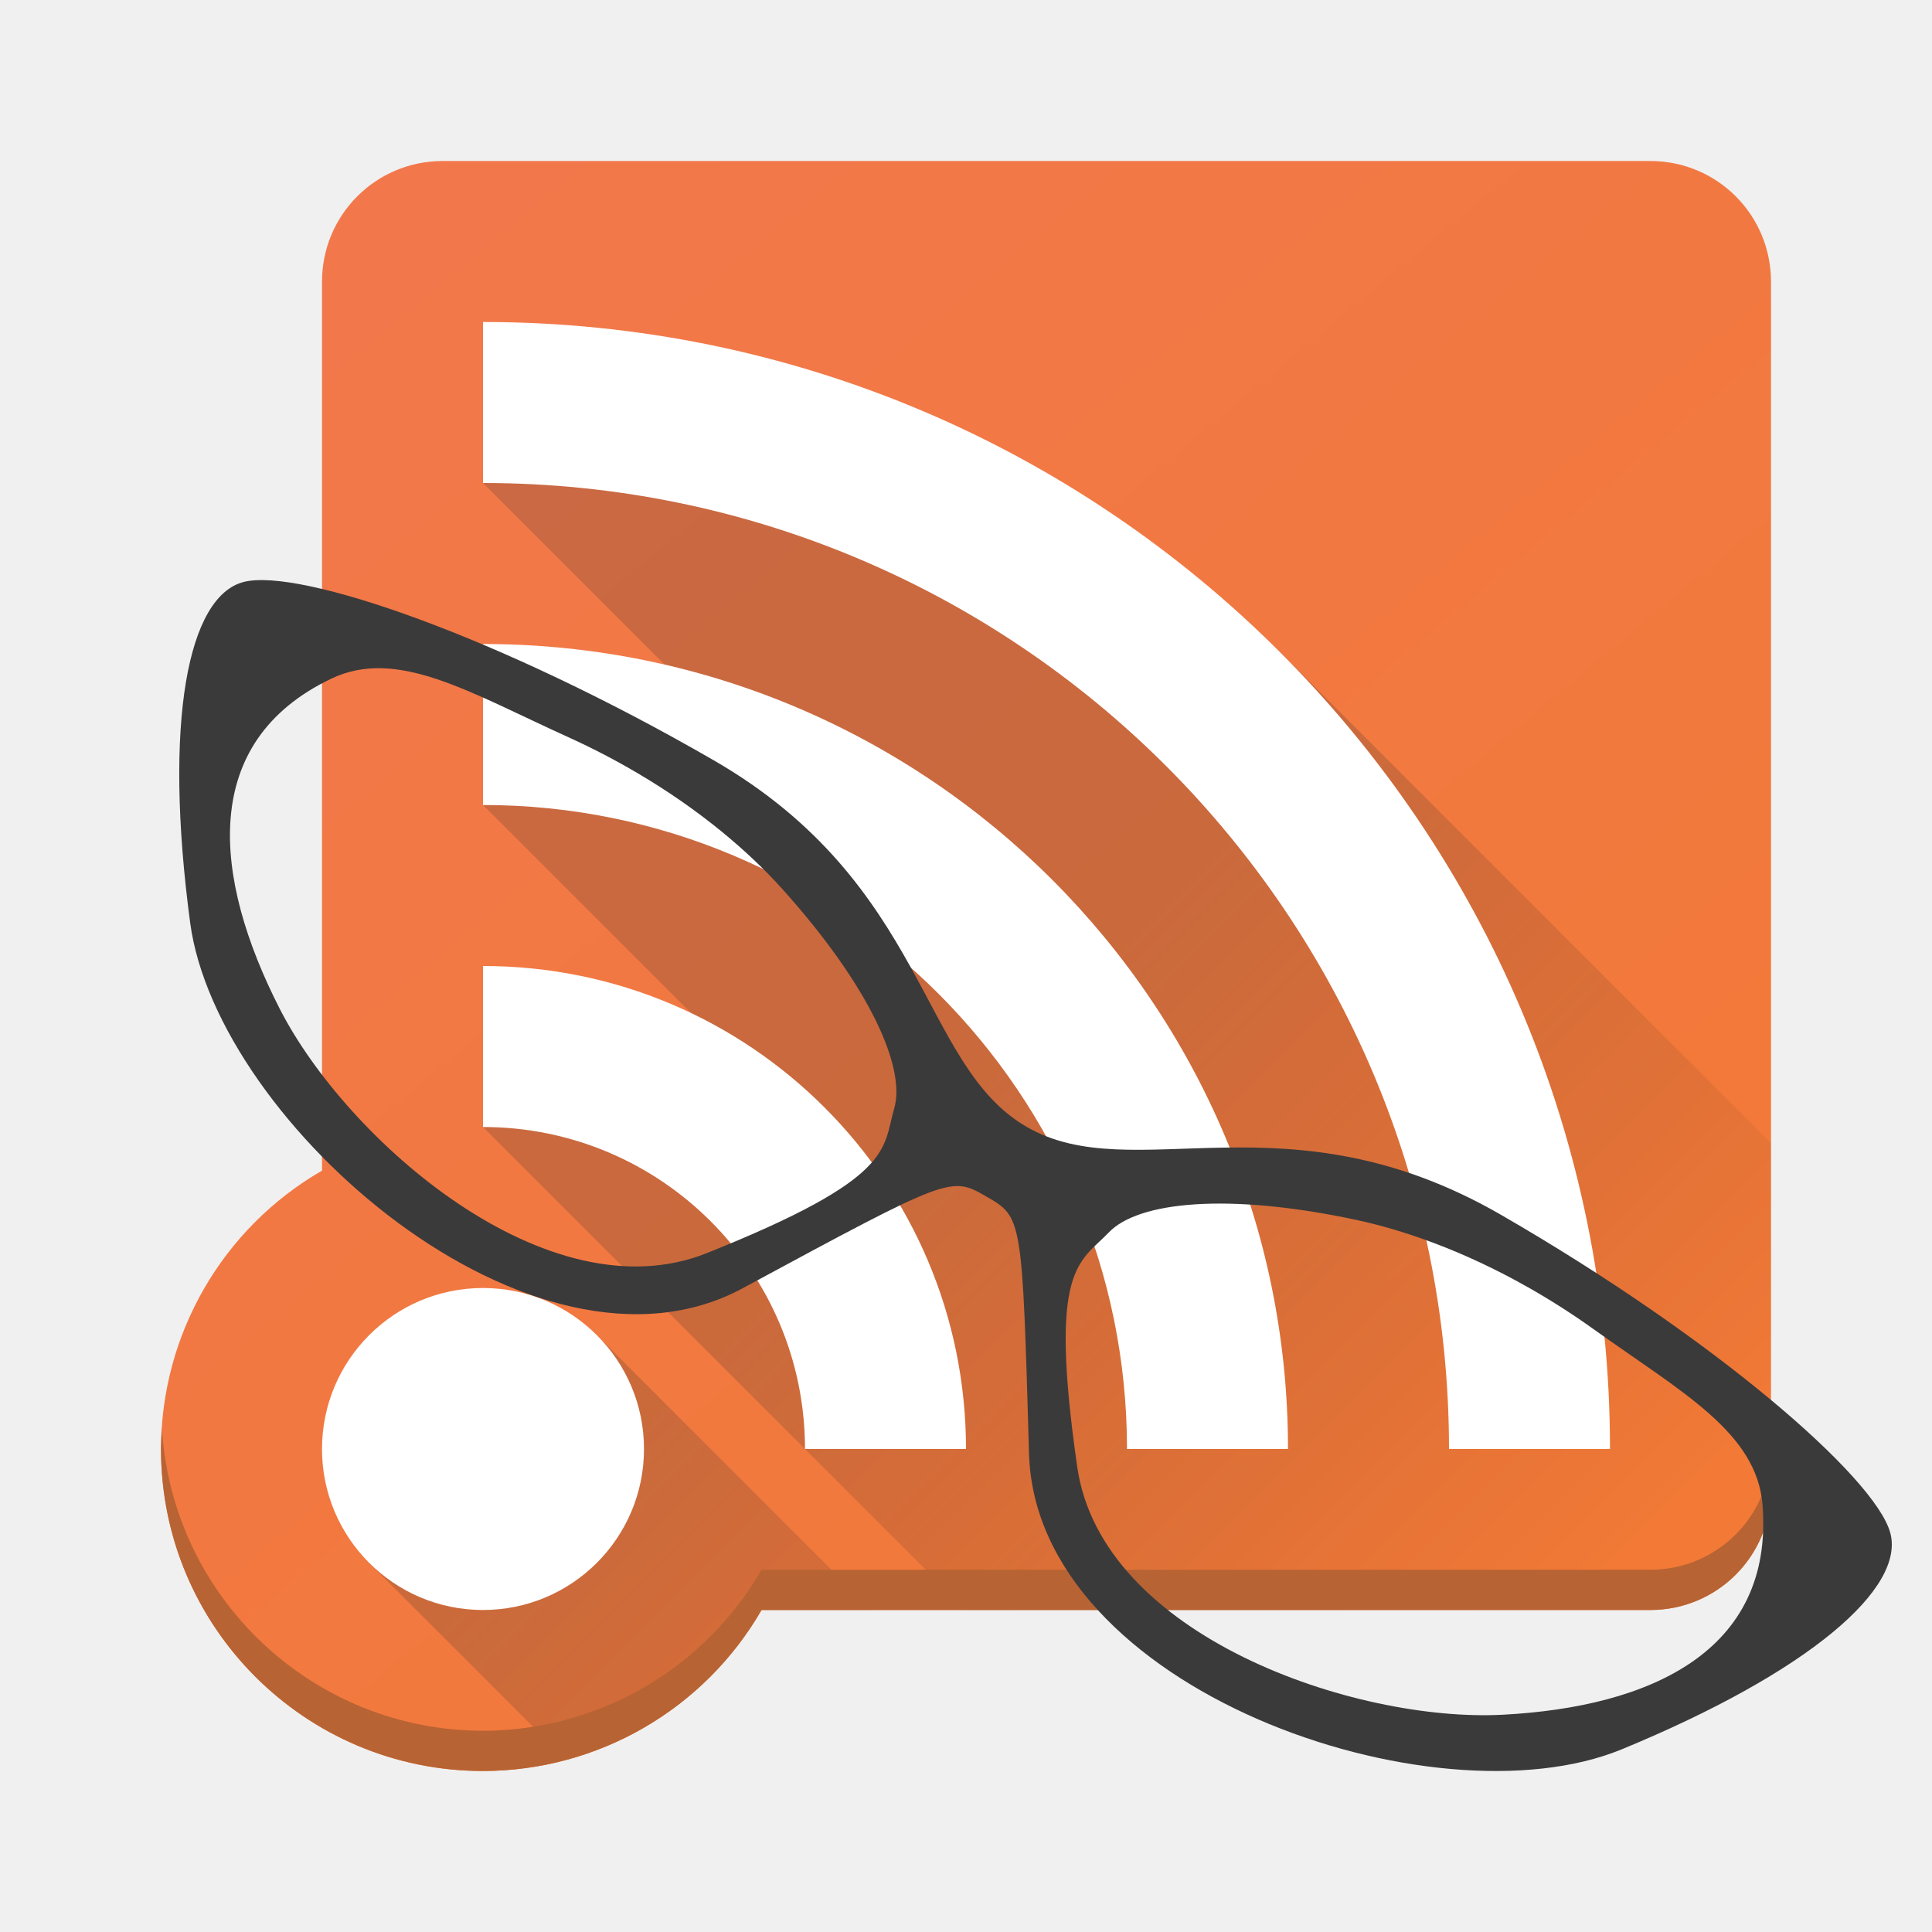
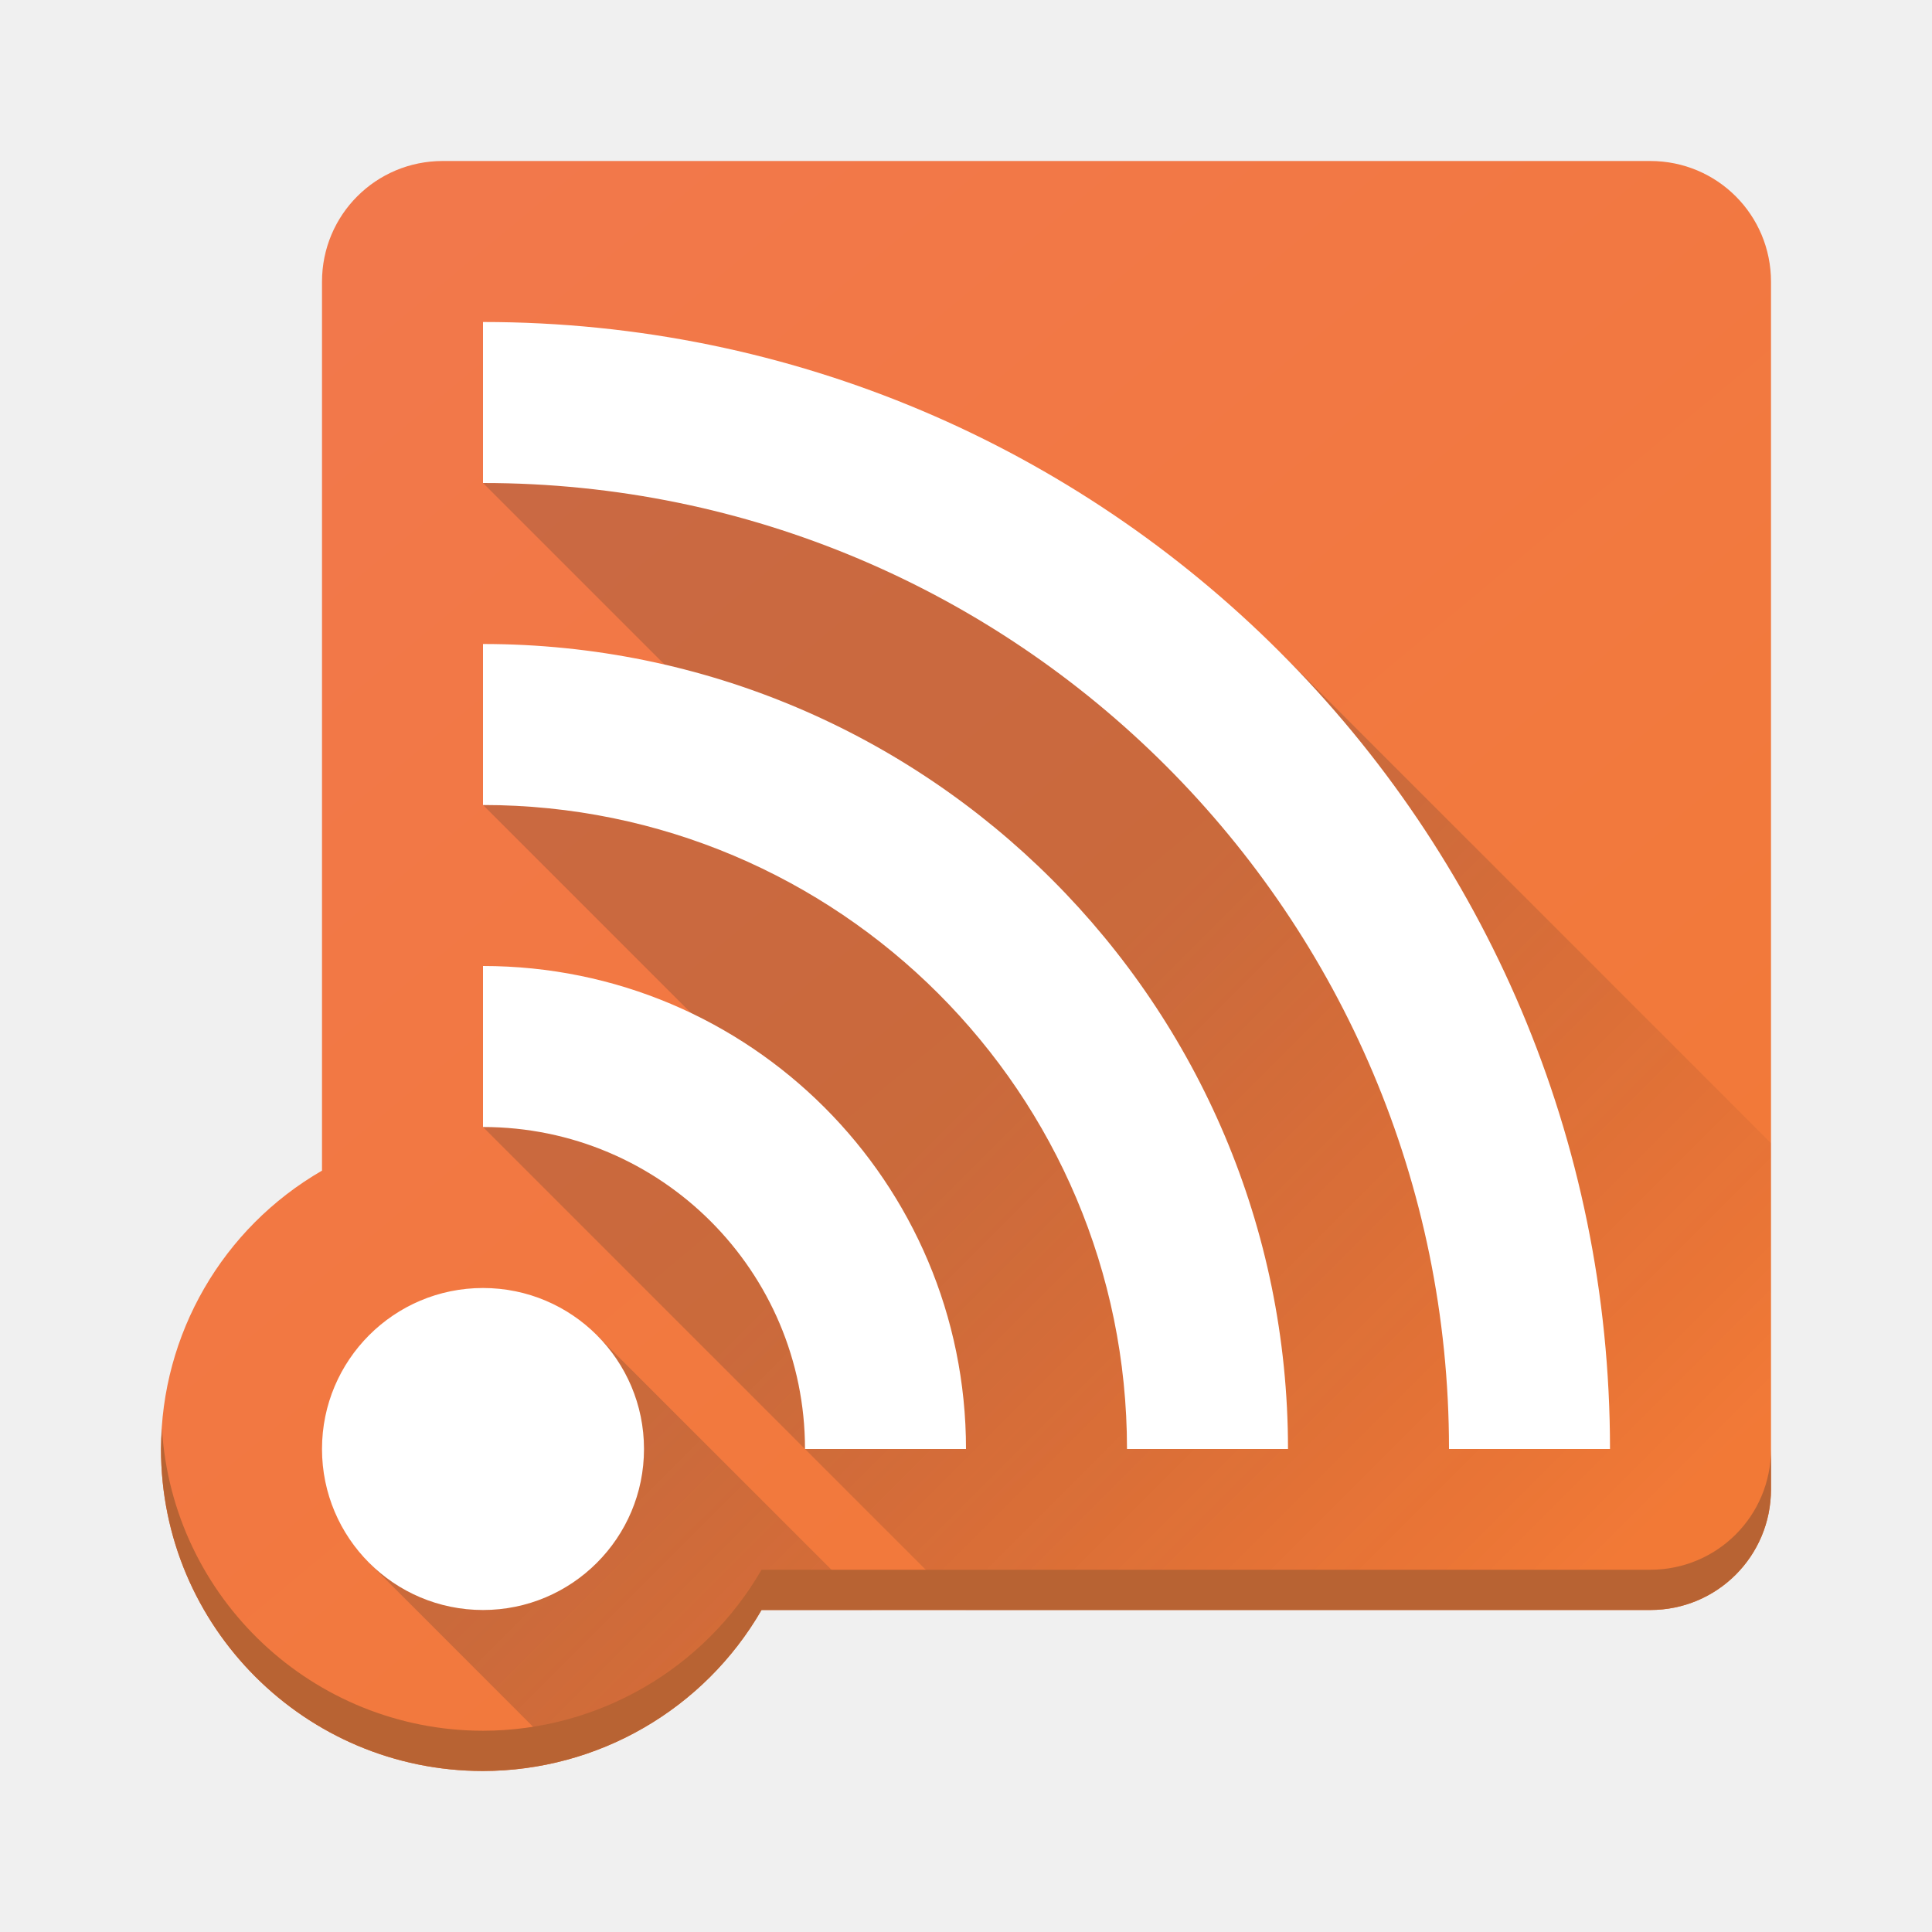
<svg xmlns="http://www.w3.org/2000/svg" xmlns:xlink="http://www.w3.org/1999/xlink" width="48" height="48" id="svg5453" version="1.1">
  <defs id="defs5455">
    <linearGradient id="linearGradient4227">
      <stop id="stop4229" offset="0" style="stop-color:#292c2f;stop-opacity:1" />
      <stop id="stop4231" offset="1" style="stop-color:#000000;stop-opacity:0;" />
    </linearGradient>
    <linearGradient id="linearGradient4300-8-4">
      <stop style="stop-color:#f27935;stop-opacity:1" offset="0" id="stop4302-5-4" />
      <stop style="stop-color:#f2784b;stop-opacity:1" offset="1" id="stop4304-7-6" />
    </linearGradient>
    <linearGradient xlink:href="#linearGradient4300-8-4" id="linearGradient4188" x1="43" y1="40" x2="13" y2="4" gradientUnits="userSpaceOnUse" />
    <linearGradient xlink:href="#linearGradient4227" id="linearGradient4319" x1="24.132" y1="27.132" x2="38" y2="41" gradientUnits="userSpaceOnUse" />
  </defs>
  <g id="layer1" transform="translate(-384.5714,-499.798)">
    <path style="opacity:1;fill:url(#linearGradient4188);fill-opacity:1;stroke:none;stroke-width:6;stroke-linecap:round;stroke-linejoin:round;stroke-miterlimit:4;stroke-dasharray:none;stroke-opacity:1" d="M 11 4 C 9.338 4 8 5.338 8 7 L 8 29.084 A 8 8 0 0 0 4 36 A 8 8 0 0 0 12 44 A 8 8 0 0 0 18.92 40 L 41 40 C 42.662 40 44 38.662 44 37 L 44 7 C 44 5.338 42.662 4 41 4 L 11 4 z " transform="translate(384.5714,499.798)" id="path4177" />
    <path style="opacity:0.2;fill:url(#linearGradient4319);fill-opacity:1;stroke:none;stroke-width:6;stroke-linecap:round;stroke-linejoin:round;stroke-miterlimit:4;stroke-dasharray:none;stroke-opacity:1" d="M 15 10 L 12 12 L 19 19 L 12 20 L 18 26 L 12 28 L 24 40 L 41 40 C 42.662 40 44 38.662 44 37 L 44 28.402 L 31.799 16.201 L 29.809 18.191 L 23 12 L 15 10 z M 14.828 33.172 L 9.172 38.828 L 14.061 43.719 A 8 8 0 0 0 18.92 40 L 21.658 40 L 14.828 33.172 z " transform="translate(384.5714,499.798)" id="rect4307" />
    <path style="opacity:1;fill:#b86333;fill-opacity:1;stroke:none;stroke-width:6;stroke-linecap:round;stroke-linejoin:round;stroke-miterlimit:4;stroke-dasharray:none;stroke-opacity:1" d="M 4.023 35.488 A 8 8 0 0 0 4 36 A 8 8 0 0 0 12 44 A 8 8 0 0 0 18.92 40 L 41 40 C 42.662 40 44 38.662 44 37 L 44 36 C 44 37.662 42.662 39 41 39 L 18.92 39 A 8 8 0 0 1 12 43 A 8 8 0 0 1 4.023 35.488 z " transform="translate(384.5714,499.798)" id="path4279" />
    <path style="opacity:1;fill:#ffffff;fill-opacity:1;stroke:none;stroke-width:6;stroke-linecap:round;stroke-linejoin:round;stroke-miterlimit:4;stroke-dasharray:none;stroke-opacity:1" d="M 12 8 L 12 12 A 24 24 0 0 1 36 36 L 40 36 A 28 28 0 0 0 12 8 z M 12 16 L 12 20 A 16 16 0 0 1 28 36 L 32 36 A 20 20 0 0 0 12 16 z M 12 24 L 12 28 A 8 8 0 0 1 20 36 L 24 36 A 12 12 0 0 0 12 24 z M 12 32 A 4 4 0 0 0 8 36 A 4 4 0 0 0 12 40 A 4 4 0 0 0 16 36 A 4 4 0 0 0 12 32 z " transform="translate(384.5714,499.798)" id="path4190" />
-     <path style="fill:#3a3a3a;fill-opacity:1;fill-rule:evenodd;stroke:none;stroke-width:1px;stroke-linecap:butt;stroke-linejoin:miter;stroke-opacity:1" d="m 402.298,518.684 c -5.335,-3.08 -10.281,-4.781 -11.67,-4.428 -1.389,0.353 -2,3.464 -1.332,8.468 0.668,5.004 8.559,11.87 13.727,9.08 5.168,-2.79 5.168,-2.79 6.057,-2.277 0.889,0.513 0.889,0.513 1.057,6.384 0.168,5.87 10.059,9.272 14.727,7.348 4.668,-1.924 7.057,-4.009 6.668,-5.388 -0.389,-1.379 -4.335,-4.812 -9.67,-7.892 -5.335,-3.08 -9.113,-0.643 -11.781,-2.183 -2.668,-1.54 -2.446,-6.031 -7.781,-9.111 z m -1.893,0.319 c 1.582,0.931 2.778,1.967 3.591,2.869 2.168,2.406 3.088,4.445 2.792,5.464 -0.296,1.019 0.031,1.721 -4.658,3.596 -3.943,1.577 -8.944,-2.805 -10.612,-6.077 -1.668,-3.272 -2.001,-6.622 1.278,-8.193 1.639,-0.786 3.433,0.335 5.899,1.453 0.614,0.278 1.183,0.578 1.71,0.888 z m 22.125,12.774 c 0.532,0.302 1.077,0.645 1.624,1.037 2.202,1.577 4.069,2.57 4.208,4.383 0.278,3.625 -2.789,5.011 -6.457,5.203 -3.668,0.192 -9.963,-1.948 -10.569,-6.152 -0.721,-4.998 0.051,-5.066 0.785,-5.832 0.734,-0.766 2.96,-0.988 6.128,-0.314 1.188,0.253 2.683,0.77 4.28,1.675 z" id="path4426" />
  </g>
</svg>
